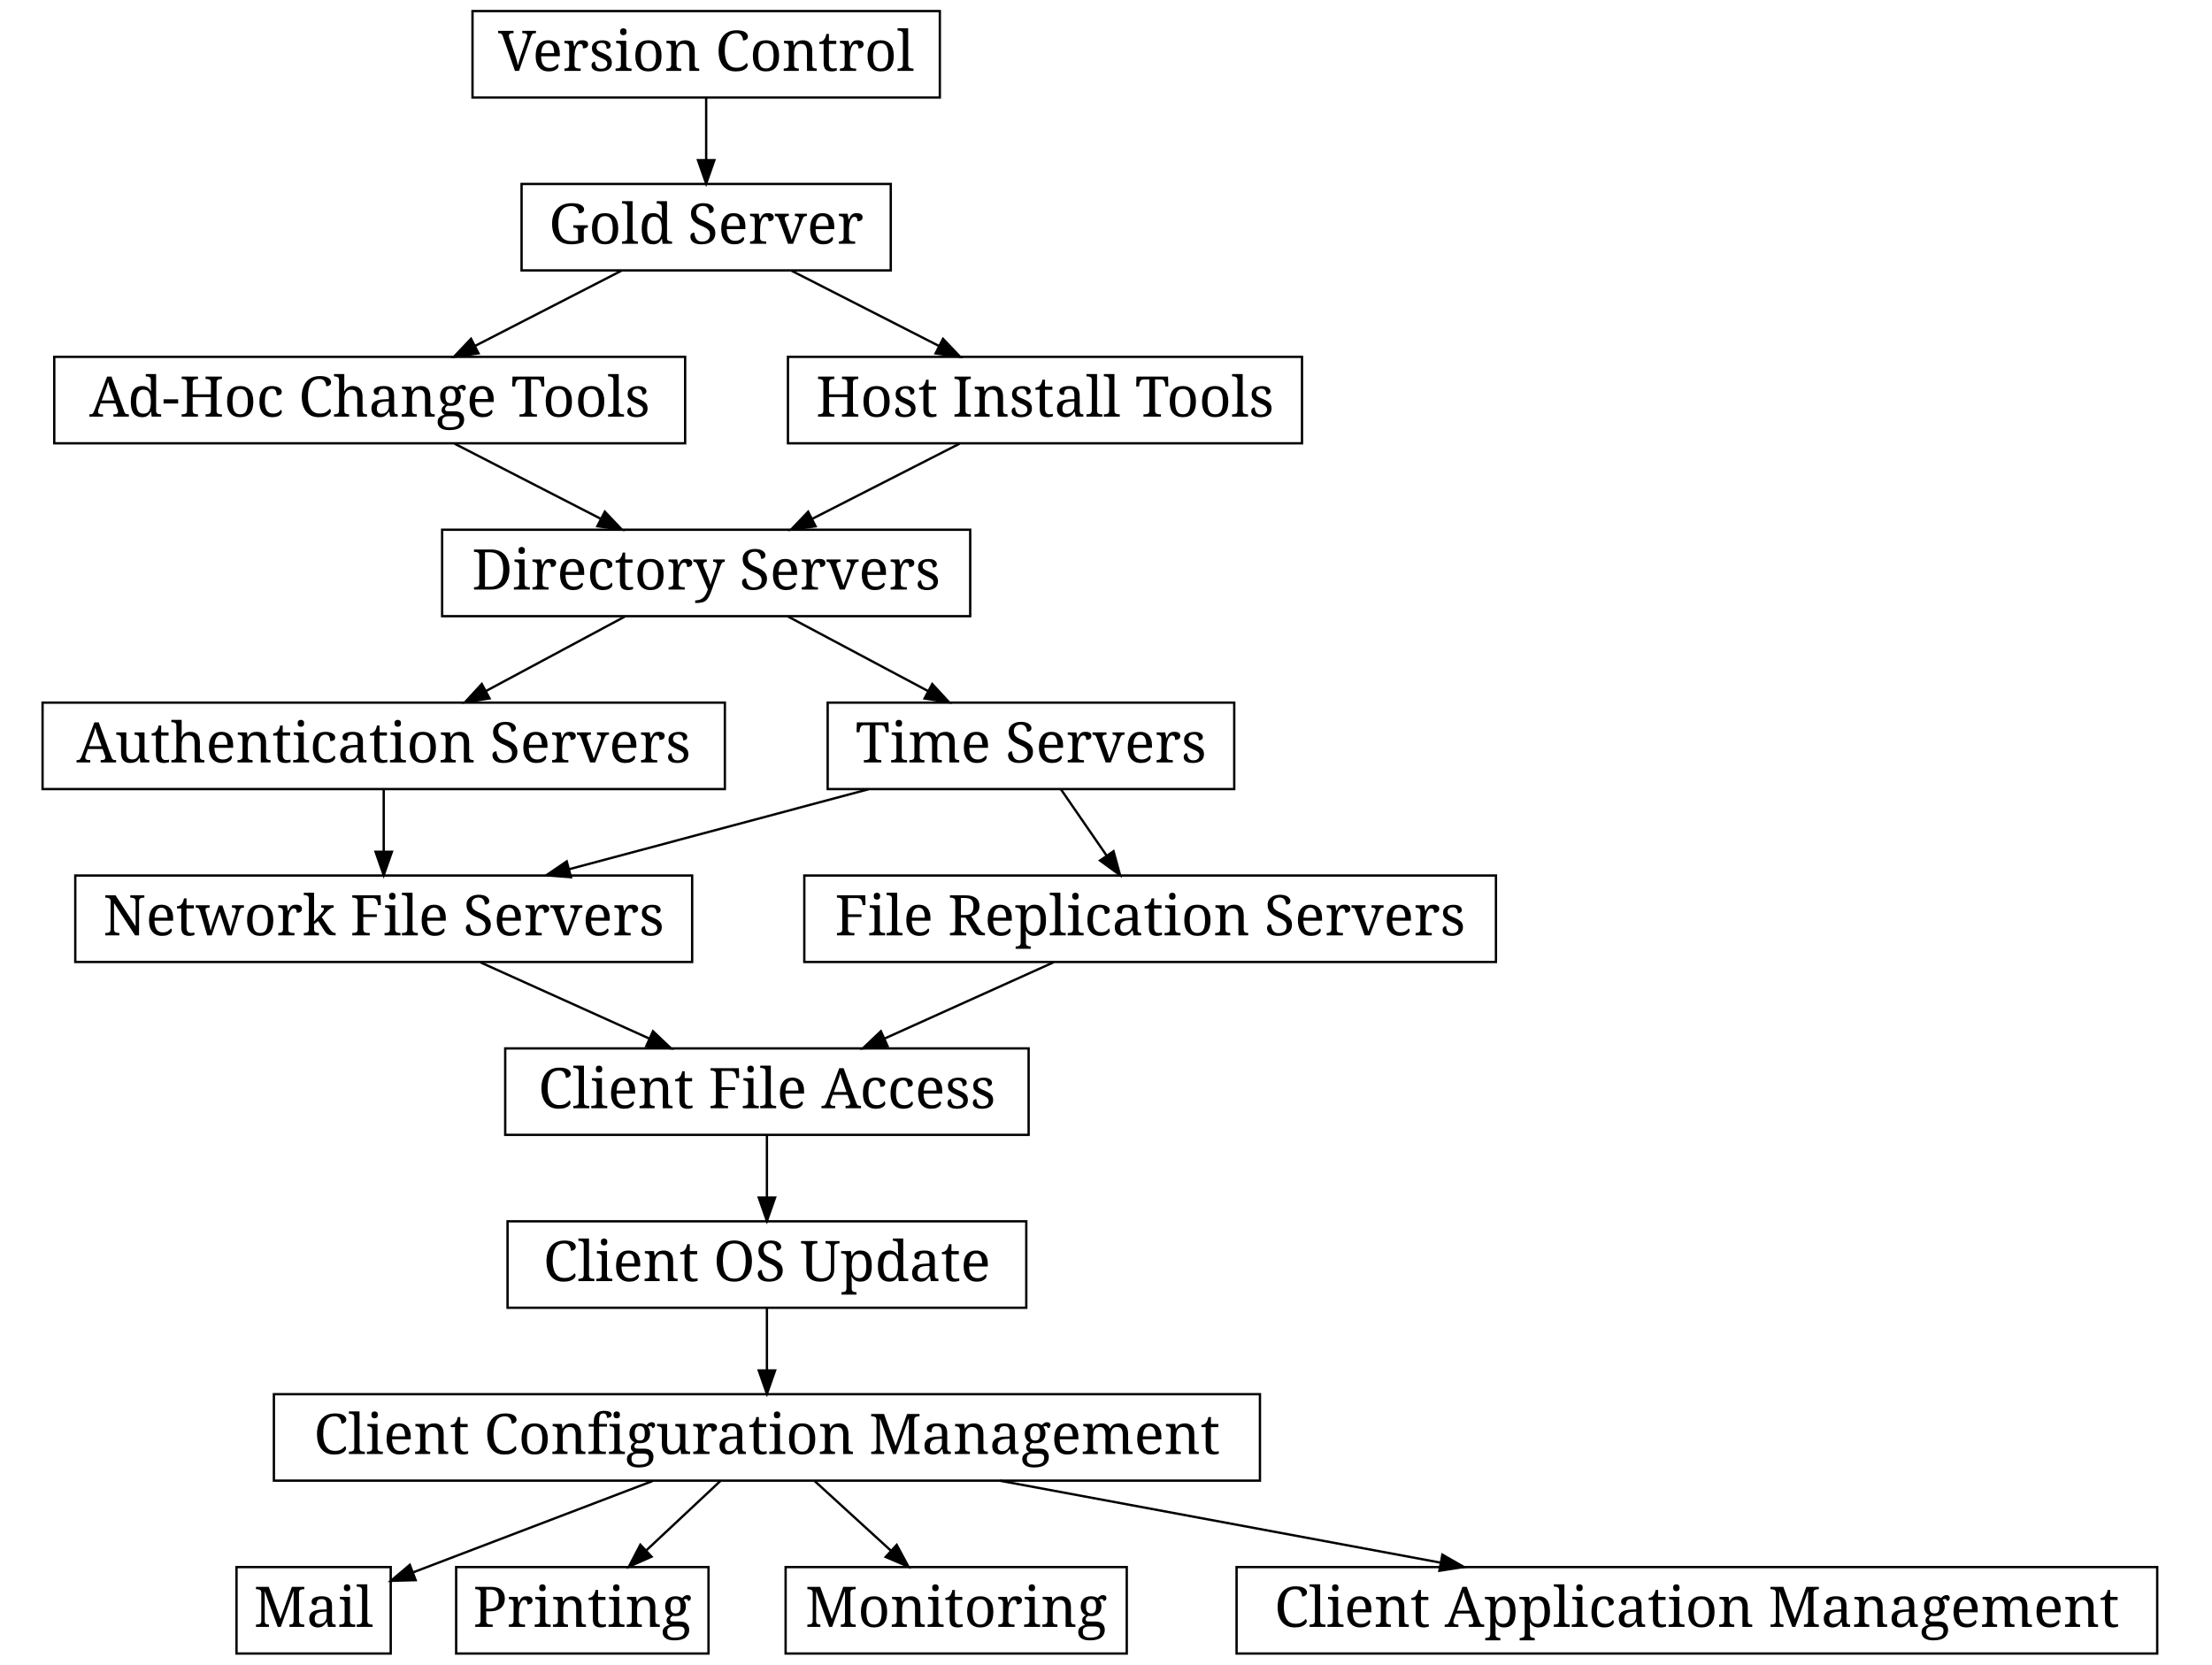
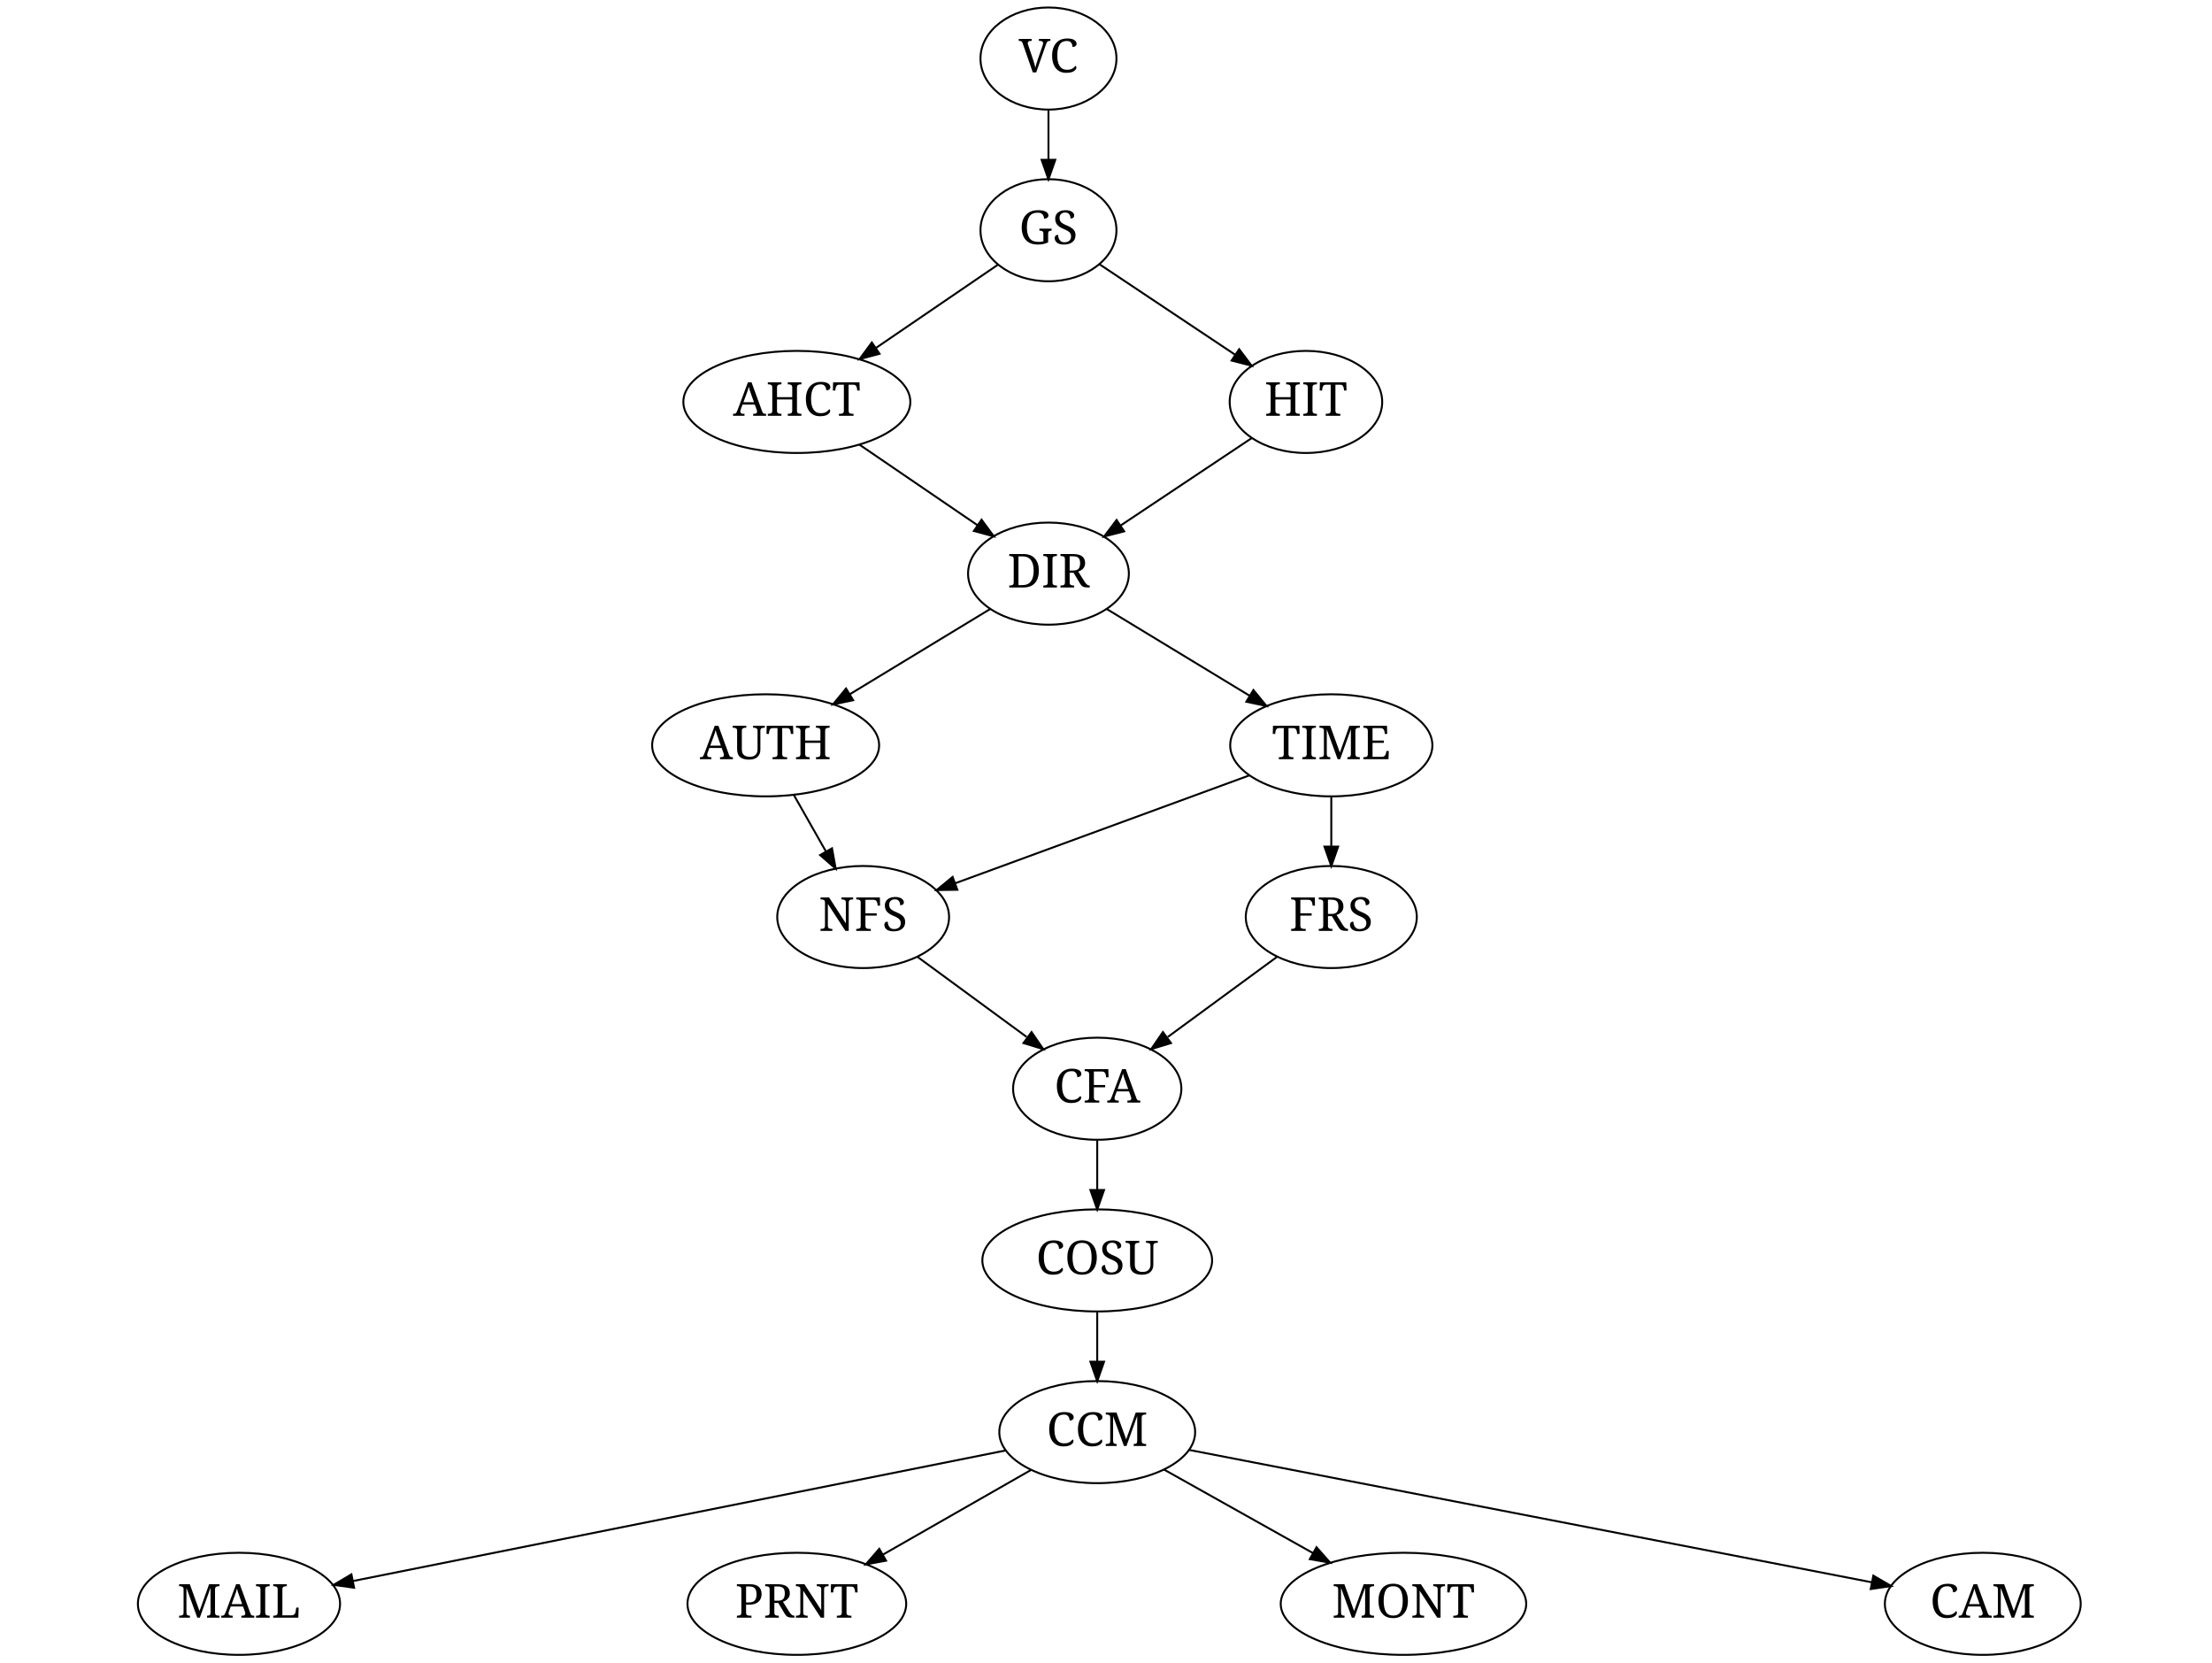
- <svg xmlns="http://www.w3.org/2000/svg" width="574pt" height="432pt" viewBox="0.00 0.00 574.38 432.00">
-   <g id="graph1" class="graph" transform="scale(0.606742 0.606742) rotate(0) translate(4 708)">
-     <polygon fill="white" stroke="white" points="-4,5 -4,-708 943.667,-708 943.667,5 -4,5" />
+ <svg xmlns="http://www.w3.org/2000/svg" width="575pt" height="432pt" viewBox="0.00 0.00 574.65 432.00">
+   <g id="graph1" class="graph" transform="scale(0.507042 0.507042) rotate(0) translate(4 848)">
+     <polygon fill="white" stroke="white" points="-4,5 -4,-848 1130.33,-848 1130.33,5 -4,5" />
    <g id="node1" class="node">
-       <polygon fill="none" stroke="black" points="398.216,-703.5 198.216,-703.5 198.216,-666.5 398.216,-666.5 398.216,-703.5" />
-       <text text-anchor="middle" x="298.216" y="-677.9" font-family="Times Roman,serif" font-size="24.00">Version Control</text>
+       <ellipse fill="none" stroke="black" cx="533.172" cy="-818" rx="34.857" ry="26.163" />
+       <text text-anchor="middle" x="533.172" y="-810.9" font-family="Times Roman,serif" font-size="24.00">VC</text>
    </g>
-     <g id="node2" class="node">
-       <polygon fill="none" stroke="black" points="377.216,-629.5 219.216,-629.5 219.216,-592.5 377.216,-592.5 377.216,-629.5" />
-       <text text-anchor="middle" x="298.216" y="-603.9" font-family="Times Roman,serif" font-size="24.00">Gold Server</text>
+     <g id="node3" class="node">
+       <ellipse fill="none" stroke="black" cx="533.172" cy="-730" rx="34.857" ry="26.163" />
+       <text text-anchor="middle" x="533.172" y="-722.9" font-family="Times Roman,serif" font-size="24.00">GS</text>
    </g>
    <g id="edge2" class="edge">
-       <path fill="none" stroke="black" d="M298.216,-666.327C298.216,-658.264 298.216,-648.648 298.216,-639.711" />
-       <polygon fill="black" stroke="black" points="301.717,-639.667 298.216,-629.667 294.717,-639.667 301.717,-639.667" />
+       <path fill="none" stroke="black" d="M533.172,-791.597C533.172,-783.607 533.172,-774.689 533.172,-766.176" />
+       <polygon fill="black" stroke="black" points="536.672,-766.081 533.172,-756.081 529.672,-766.081 536.672,-766.081" />
    </g>
-     <g id="node3" class="node">
-       <polygon fill="none" stroke="black" points="289.216,-555.5 19.216,-555.5 19.216,-518.5 289.216,-518.5 289.216,-555.5" />
-       <text text-anchor="middle" x="154.216" y="-529.9" font-family="Times Roman,serif" font-size="24.00">Ad-Hoc Change Tools</text>
+     <g id="node5" class="node">
+       <ellipse fill="none" stroke="black" cx="404.172" cy="-642" rx="58.188" ry="26.163" />
+       <text text-anchor="middle" x="404.172" y="-634.9" font-family="Times Roman,serif" font-size="24.00">AHCT</text>
    </g>
    <g id="edge4" class="edge">
-       <path fill="none" stroke="black" d="M261.879,-592.327C242.877,-582.562 219.441,-570.518 199.291,-560.163" />
-       <polygon fill="black" stroke="black" points="200.787,-556.997 190.292,-555.539 197.587,-563.223 200.787,-556.997" />
+       <path fill="none" stroke="black" d="M507.377,-712.403C489.492,-700.203 465.306,-683.704 444.843,-669.745" />
+       <polygon fill="black" stroke="black" points="446.564,-666.682 436.33,-663.938 442.619,-672.464 446.564,-666.682" />
    </g>
-     <g id="node4" class="node">
-       <polygon fill="none" stroke="black" points="553.216,-555.5 333.216,-555.5 333.216,-518.5 553.216,-518.5 553.216,-555.5" />
-       <text text-anchor="middle" x="443.216" y="-529.9" font-family="Times Roman,serif" font-size="24.00">Host Install Tools</text>
+     <g id="node7" class="node">
+       <ellipse fill="none" stroke="black" cx="665.172" cy="-642" rx="39.097" ry="26.163" />
+       <text text-anchor="middle" x="665.172" y="-634.9" font-family="Times Roman,serif" font-size="24.00">HIT</text>
    </g>
    <g id="edge6" class="edge">
-       <path fill="none" stroke="black" d="M334.806,-592.327C353.94,-582.562 377.539,-570.518 397.829,-560.163" />
-       <polygon fill="black" stroke="black" points="399.574,-563.202 406.89,-555.539 396.392,-556.967 399.574,-563.202" />
+       <path fill="none" stroke="black" d="M559.251,-712.614C579.15,-699.348 606.804,-680.912 628.866,-666.204" />
+       <polygon fill="black" stroke="black" points="630.945,-669.024 637.324,-660.565 627.062,-663.2 630.945,-669.024" />
    </g>
-     <g id="node5" class="node">
-       <polygon fill="none" stroke="black" points="411.216,-481.5 185.216,-481.5 185.216,-444.5 411.216,-444.5 411.216,-481.5" />
-       <text text-anchor="middle" x="298.216" y="-455.9" font-family="Times Roman,serif" font-size="24.00">Directory Servers</text>
+     <g id="node9" class="node">
+       <ellipse fill="none" stroke="black" cx="533.172" cy="-554" rx="41.217" ry="26.163" />
+       <text text-anchor="middle" x="533.172" y="-546.9" font-family="Times Roman,serif" font-size="24.00">DIR</text>
    </g>
    <g id="edge8" class="edge">
-       <path fill="none" stroke="black" d="M190.554,-518.327C209.556,-508.562 232.992,-496.518 253.142,-486.163" />
-       <polygon fill="black" stroke="black" points="254.846,-489.223 262.141,-481.539 251.646,-482.997 254.846,-489.223" />
+       <path fill="none" stroke="black" d="M436.06,-620.247C454.435,-607.712 477.602,-591.908 496.7,-578.88" />
+       <polygon fill="black" stroke="black" points="498.868,-581.638 505.156,-573.112 494.923,-575.856 498.868,-581.638" />
    </g>
    <g id="edge10" class="edge">
-       <path fill="none" stroke="black" d="M406.627,-518.327C387.493,-508.562 363.894,-496.518 343.604,-486.163" />
-       <polygon fill="black" stroke="black" points="345.041,-482.967 334.543,-481.539 341.859,-489.202 345.041,-482.967" />
+       <path fill="none" stroke="black" d="M637.501,-623.552C617.966,-610.529 591.576,-592.936 570.225,-578.702" />
+       <polygon fill="black" stroke="black" points="571.981,-575.666 561.719,-573.031 568.098,-581.49 571.981,-575.666" />
    </g>
-     <g id="node6" class="node">
-       <polygon fill="none" stroke="black" points="306.216,-407.5 14.216,-407.5 14.216,-370.5 306.216,-370.5 306.216,-407.5" />
-       <text text-anchor="middle" x="160.216" y="-381.9" font-family="Times Roman,serif" font-size="24.00">Authentication Servers</text>
+     <g id="node12" class="node">
+       <ellipse fill="none" stroke="black" cx="388.172" cy="-466" rx="58.188" ry="26.163" />
+       <text text-anchor="middle" x="388.172" y="-458.9" font-family="Times Roman,serif" font-size="24.00">AUTH</text>
    </g>
    <g id="edge12" class="edge">
-       <path fill="none" stroke="black" d="M263.393,-444.327C245.334,-434.643 223.095,-422.717 203.894,-412.421" />
-       <polygon fill="black" stroke="black" points="205.496,-409.309 195.029,-407.667 202.187,-415.478 205.496,-409.309" />
+       <path fill="none" stroke="black" d="M503.479,-535.98C482.688,-523.361 454.578,-506.301 431.318,-492.185" />
+       <polygon fill="black" stroke="black" points="433.031,-489.131 422.666,-486.935 429.399,-495.115 433.031,-489.131" />
    </g>
-     <g id="node7" class="node">
-       <polygon fill="none" stroke="black" points="524.216,-407.5 350.216,-407.5 350.216,-370.5 524.216,-370.5 524.216,-407.5" />
-       <text text-anchor="middle" x="437.216" y="-381.9" font-family="Times Roman,serif" font-size="24.00">Time Servers</text>
+     <g id="node14" class="node">
+       <ellipse fill="none" stroke="black" cx="678.172" cy="-466" rx="51.828" ry="26.163" />
+       <text text-anchor="middle" x="678.172" y="-458.9" font-family="Times Roman,serif" font-size="24.00">TIME</text>
    </g>
    <g id="edge14" class="edge">
-       <path fill="none" stroke="black" d="M333.292,-444.327C351.483,-434.643 373.882,-422.717 393.222,-412.421" />
-       <polygon fill="black" stroke="black" points="394.97,-415.456 402.152,-407.667 391.68,-409.277 394.97,-415.456" />
+       <path fill="none" stroke="black" d="M562.865,-535.98C584.024,-523.138 612.762,-505.697 636.254,-491.44" />
+       <polygon fill="black" stroke="black" points="638.241,-494.328 644.974,-486.148 634.61,-488.344 638.241,-494.328" />
    </g>
-     <g id="node8" class="node">
-       <polygon fill="none" stroke="black" points="292.216,-333.5 28.216,-333.5 28.216,-296.5 292.216,-296.5 292.216,-333.5" />
-       <text text-anchor="middle" x="160.216" y="-307.9" font-family="Times Roman,serif" font-size="24.00">Network File Servers</text>
+     <g id="node16" class="node">
+       <ellipse fill="none" stroke="black" cx="438.172" cy="-378" rx="44.047" ry="26.163" />
+       <text text-anchor="middle" x="438.172" y="-370.9" font-family="Times Roman,serif" font-size="24.00">NFS</text>
    </g>
    <g id="edge16" class="edge">
-       <path fill="none" stroke="black" d="M160.216,-370.327C160.216,-362.264 160.216,-352.648 160.216,-343.711" />
-       <polygon fill="black" stroke="black" points="163.717,-343.667 160.216,-333.667 156.717,-343.667 163.717,-343.667" />
+       <path fill="none" stroke="black" d="M402.634,-440.547C407.749,-431.545 413.583,-421.276 419.026,-411.698" />
+       <polygon fill="black" stroke="black" points="422.19,-413.213 424.087,-402.789 416.104,-409.755 422.19,-413.213" />
    </g>
    <g id="edge18" class="edge">
-       <path fill="none" stroke="black" d="M367.675,-370.422C328.738,-360.02 280.037,-347.01 239.608,-336.209" />
-       <polygon fill="black" stroke="black" points="240.351,-332.785 229.786,-333.585 238.544,-339.548 240.351,-332.785" />
+       <path fill="none" stroke="black" d="M636.093,-450.571C593.973,-435.127 529.29,-411.41 485.43,-395.328" />
+       <polygon fill="black" stroke="black" points="486.448,-391.973 475.854,-391.817 484.038,-398.545 486.448,-391.973" />
    </g>
-     <g id="node9" class="node">
-       <polygon fill="none" stroke="black" points="636.216,-333.5 340.216,-333.5 340.216,-296.5 636.216,-296.5 636.216,-333.5" />
-       <text text-anchor="middle" x="488.216" y="-307.9" font-family="Times Roman,serif" font-size="24.00">File Replication Servers</text>
+     <g id="node19" class="node">
+       <ellipse fill="none" stroke="black" cx="678.172" cy="-378" rx="43.841" ry="26.163" />
+       <text text-anchor="middle" x="678.172" y="-370.9" font-family="Times Roman,serif" font-size="24.00">FRS</text>
    </g>
    <g id="edge20" class="edge">
-       <path fill="none" stroke="black" d="M450.086,-370.327C456.005,-361.738 463.139,-351.387 469.627,-341.972" />
-       <polygon fill="black" stroke="black" points="472.558,-343.887 475.351,-333.667 466.795,-339.915 472.558,-343.887" />
+       <path fill="none" stroke="black" d="M678.172,-439.597C678.172,-431.607 678.172,-422.689 678.172,-414.176" />
+       <polygon fill="black" stroke="black" points="681.672,-414.081 678.172,-404.081 674.672,-414.081 681.672,-414.081" />
    </g>
-     <g id="node10" class="node">
-       <polygon fill="none" stroke="black" points="436.216,-259.5 212.216,-259.5 212.216,-222.5 436.216,-222.5 436.216,-259.5" />
-       <text text-anchor="middle" x="324.216" y="-233.9" font-family="Times Roman,serif" font-size="24.00">Client File Access</text>
+     <g id="node21" class="node">
+       <ellipse fill="none" stroke="black" cx="558.172" cy="-290" rx="43.133" ry="26.163" />
+       <text text-anchor="middle" x="558.172" y="-282.9" font-family="Times Roman,serif" font-size="24.00">CFA</text>
    </g>
    <g id="edge22" class="edge">
-       <path fill="none" stroke="black" d="M201.601,-296.327C223.535,-286.43 250.656,-274.192 273.81,-263.745" />
-       <polygon fill="black" stroke="black" points="275.454,-266.842 283.13,-259.539 272.575,-260.462 275.454,-266.842" />
+       <path fill="none" stroke="black" d="M466.004,-357.59C482.664,-345.372 504.022,-329.71 521.982,-316.539" />
+       <polygon fill="black" stroke="black" points="524.497,-319.036 530.491,-310.299 520.357,-313.391 524.497,-319.036" />
    </g>
    <g id="edge24" class="edge">
-       <path fill="none" stroke="black" d="M446.832,-296.327C424.898,-286.43 397.777,-274.192 374.623,-263.745" />
-       <polygon fill="black" stroke="black" points="375.858,-260.462 365.303,-259.539 372.979,-266.842 375.858,-260.462" />
+       <path fill="none" stroke="black" d="M650.34,-357.59C633.68,-345.372 612.322,-329.71 594.362,-316.539" />
+       <polygon fill="black" stroke="black" points="595.987,-313.391 585.853,-310.299 591.847,-319.036 595.987,-313.391" />
    </g>
-     <g id="node11" class="node">
-       <polygon fill="none" stroke="black" points="435.216,-185.5 213.216,-185.5 213.216,-148.5 435.216,-148.5 435.216,-185.5" />
-       <text text-anchor="middle" x="324.216" y="-159.9" font-family="Times Roman,serif" font-size="24.00">Client OS Update</text>
+     <g id="node24" class="node">
+       <ellipse fill="none" stroke="black" cx="558.172" cy="-202" rx="58.898" ry="26.163" />
+       <text text-anchor="middle" x="558.172" y="-194.9" font-family="Times Roman,serif" font-size="24.00">COSU</text>
    </g>
    <g id="edge26" class="edge">
-       <path fill="none" stroke="black" d="M324.216,-222.327C324.216,-214.264 324.216,-204.648 324.216,-195.711" />
-       <polygon fill="black" stroke="black" points="327.717,-195.667 324.216,-185.667 320.717,-195.667 327.717,-195.667" />
+       <path fill="none" stroke="black" d="M558.172,-263.597C558.172,-255.607 558.172,-246.689 558.172,-238.176" />
+       <polygon fill="black" stroke="black" points="561.672,-238.081 558.172,-228.081 554.672,-238.081 561.672,-238.081" />
    </g>
-     <g id="node12" class="node">
-       <polygon fill="none" stroke="black" points="535.216,-111.5 113.216,-111.5 113.216,-74.5 535.216,-74.5 535.216,-111.5" />
-       <text text-anchor="middle" x="324.216" y="-85.9" font-family="Times Roman,serif" font-size="24.00">Client Configuration Management</text>
+     <g id="node26" class="node">
+       <ellipse fill="none" stroke="black" cx="558.172" cy="-114" rx="50.205" ry="26.163" />
+       <text text-anchor="middle" x="558.172" y="-106.9" font-family="Times Roman,serif" font-size="24.00">CCM</text>
    </g>
    <g id="edge28" class="edge">
-       <path fill="none" stroke="black" d="M324.216,-148.327C324.216,-140.264 324.216,-130.648 324.216,-121.711" />
-       <polygon fill="black" stroke="black" points="327.717,-121.667 324.216,-111.667 320.717,-121.667 327.717,-121.667" />
+       <path fill="none" stroke="black" d="M558.172,-175.597C558.172,-167.607 558.172,-158.689 558.172,-150.176" />
+       <polygon fill="black" stroke="black" points="561.672,-150.081 558.172,-140.081 554.672,-150.081 561.672,-150.081" />
    </g>
-     <g id="node13" class="node">
-       <polygon fill="none" stroke="black" points="163.216,-37.5 97.216,-37.5 97.216,-0.5 163.216,-0.5 163.216,-37.5" />
-       <text text-anchor="middle" x="130.216" y="-11.9" font-family="Times Roman,serif" font-size="24.00">Mail</text>
+     <g id="node28" class="node">
+       <ellipse fill="none" stroke="black" cx="118.172" cy="-26" rx="51.828" ry="26.163" />
+       <text text-anchor="middle" x="118.172" y="-18.9" font-family="Times Roman,serif" font-size="24.00">MAIL</text>
    </g>
    <g id="edge30" class="edge">
-       <path fill="none" stroke="black" d="M275.262,-74.327C243.661,-62.273 202.958,-46.747 172.717,-35.212" />
-       <polygon fill="black" stroke="black" points="173.882,-31.91 163.291,-31.616 171.387,-38.45 173.882,-31.91" />
+       <path fill="none" stroke="black" d="M511.501,-104.666C430.681,-88.502 264.873,-55.34 176.557,-37.677" />
+       <polygon fill="black" stroke="black" points="177.192,-34.235 166.7,-35.706 175.82,-41.099 177.192,-34.235" />
    </g>
-     <g id="node14" class="node">
-       <polygon fill="none" stroke="black" points="299.216,-37.5 191.216,-37.5 191.216,-0.5 299.216,-0.5 299.216,-37.5" />
-       <text text-anchor="middle" x="245.216" y="-11.9" font-family="Times Roman,serif" font-size="24.00">Printing</text>
+     <g id="node30" class="node">
+       <ellipse fill="none" stroke="black" cx="404.172" cy="-26" rx="56.068" ry="26.163" />
+       <text text-anchor="middle" x="404.172" y="-18.9" font-family="Times Roman,serif" font-size="24.00">PRNT</text>
    </g>
    <g id="edge32" class="edge">
-       <path fill="none" stroke="black" d="M304.281,-74.327C294.645,-65.3 282.929,-54.326 272.481,-44.539" />
-       <polygon fill="black" stroke="black" points="274.836,-41.949 265.145,-37.667 270.051,-47.058 274.836,-41.949" />
+       <path fill="none" stroke="black" d="M524.376,-94.688C502.079,-81.947 472.636,-65.123 448.471,-51.314" />
+       <polygon fill="black" stroke="black" points="449.913,-48.106 439.494,-46.184 446.44,-54.184 449.913,-48.106" />
    </g>
-     <g id="node15" class="node">
-       <polygon fill="none" stroke="black" points="478.216,-37.5 332.216,-37.5 332.216,-0.5 478.216,-0.5 478.216,-37.5" />
-       <text text-anchor="middle" x="405.216" y="-11.9" font-family="Times Roman,serif" font-size="24.00">Monitoring</text>
+     <g id="node32" class="node">
+       <ellipse fill="none" stroke="black" cx="715.172" cy="-26" rx="62.932" ry="26.163" />
+       <text text-anchor="middle" x="715.172" y="-18.9" font-family="Times Roman,serif" font-size="24.00">MONT</text>
    </g>
    <g id="edge34" class="edge">
-       <path fill="none" stroke="black" d="M344.656,-74.327C354.537,-65.3 366.549,-54.326 377.262,-44.539" />
-       <polygon fill="black" stroke="black" points="379.761,-46.996 384.783,-37.667 375.04,-41.828 379.761,-46.996" />
+       <path fill="none" stroke="black" d="M592.239,-94.905C614.648,-82.344 644.262,-65.746 668.808,-51.987" />
+       <polygon fill="black" stroke="black" points="670.588,-55.002 677.599,-47.06 667.165,-48.896 670.588,-55.002" />
    </g>
-     <g id="node16" class="node">
-       <polygon fill="none" stroke="black" points="919.216,-37.5 525.216,-37.5 525.216,-0.5 919.216,-0.5 919.216,-37.5" />
-       <text text-anchor="middle" x="722.216" y="-11.9" font-family="Times Roman,serif" font-size="24.00">Client Application Management</text>
+     <g id="node34" class="node">
+       <ellipse fill="none" stroke="black" cx="1012.17" cy="-26" rx="50.205" ry="26.163" />
+       <text text-anchor="middle" x="1012.17" y="-18.9" font-family="Times Roman,serif" font-size="24.00">CAM</text>
    </g>
    <g id="edge36" class="edge">
-       <path fill="none" stroke="black" d="M423.878,-74.47C481.232,-63.806 553.393,-50.389 612.378,-39.422" />
-       <polygon fill="black" stroke="black" points="613.286,-42.813 622.478,-37.544 612.006,-35.931 613.286,-42.813" />
+       <path fill="none" stroke="black" d="M605.048,-104.914C689.011,-88.639 864.733,-54.578 955.385,-37.007" />
+       <polygon fill="black" stroke="black" points="956.06,-40.441 965.211,-35.102 954.728,-33.569 956.06,-40.441" />
    </g>
  </g>
</svg>
